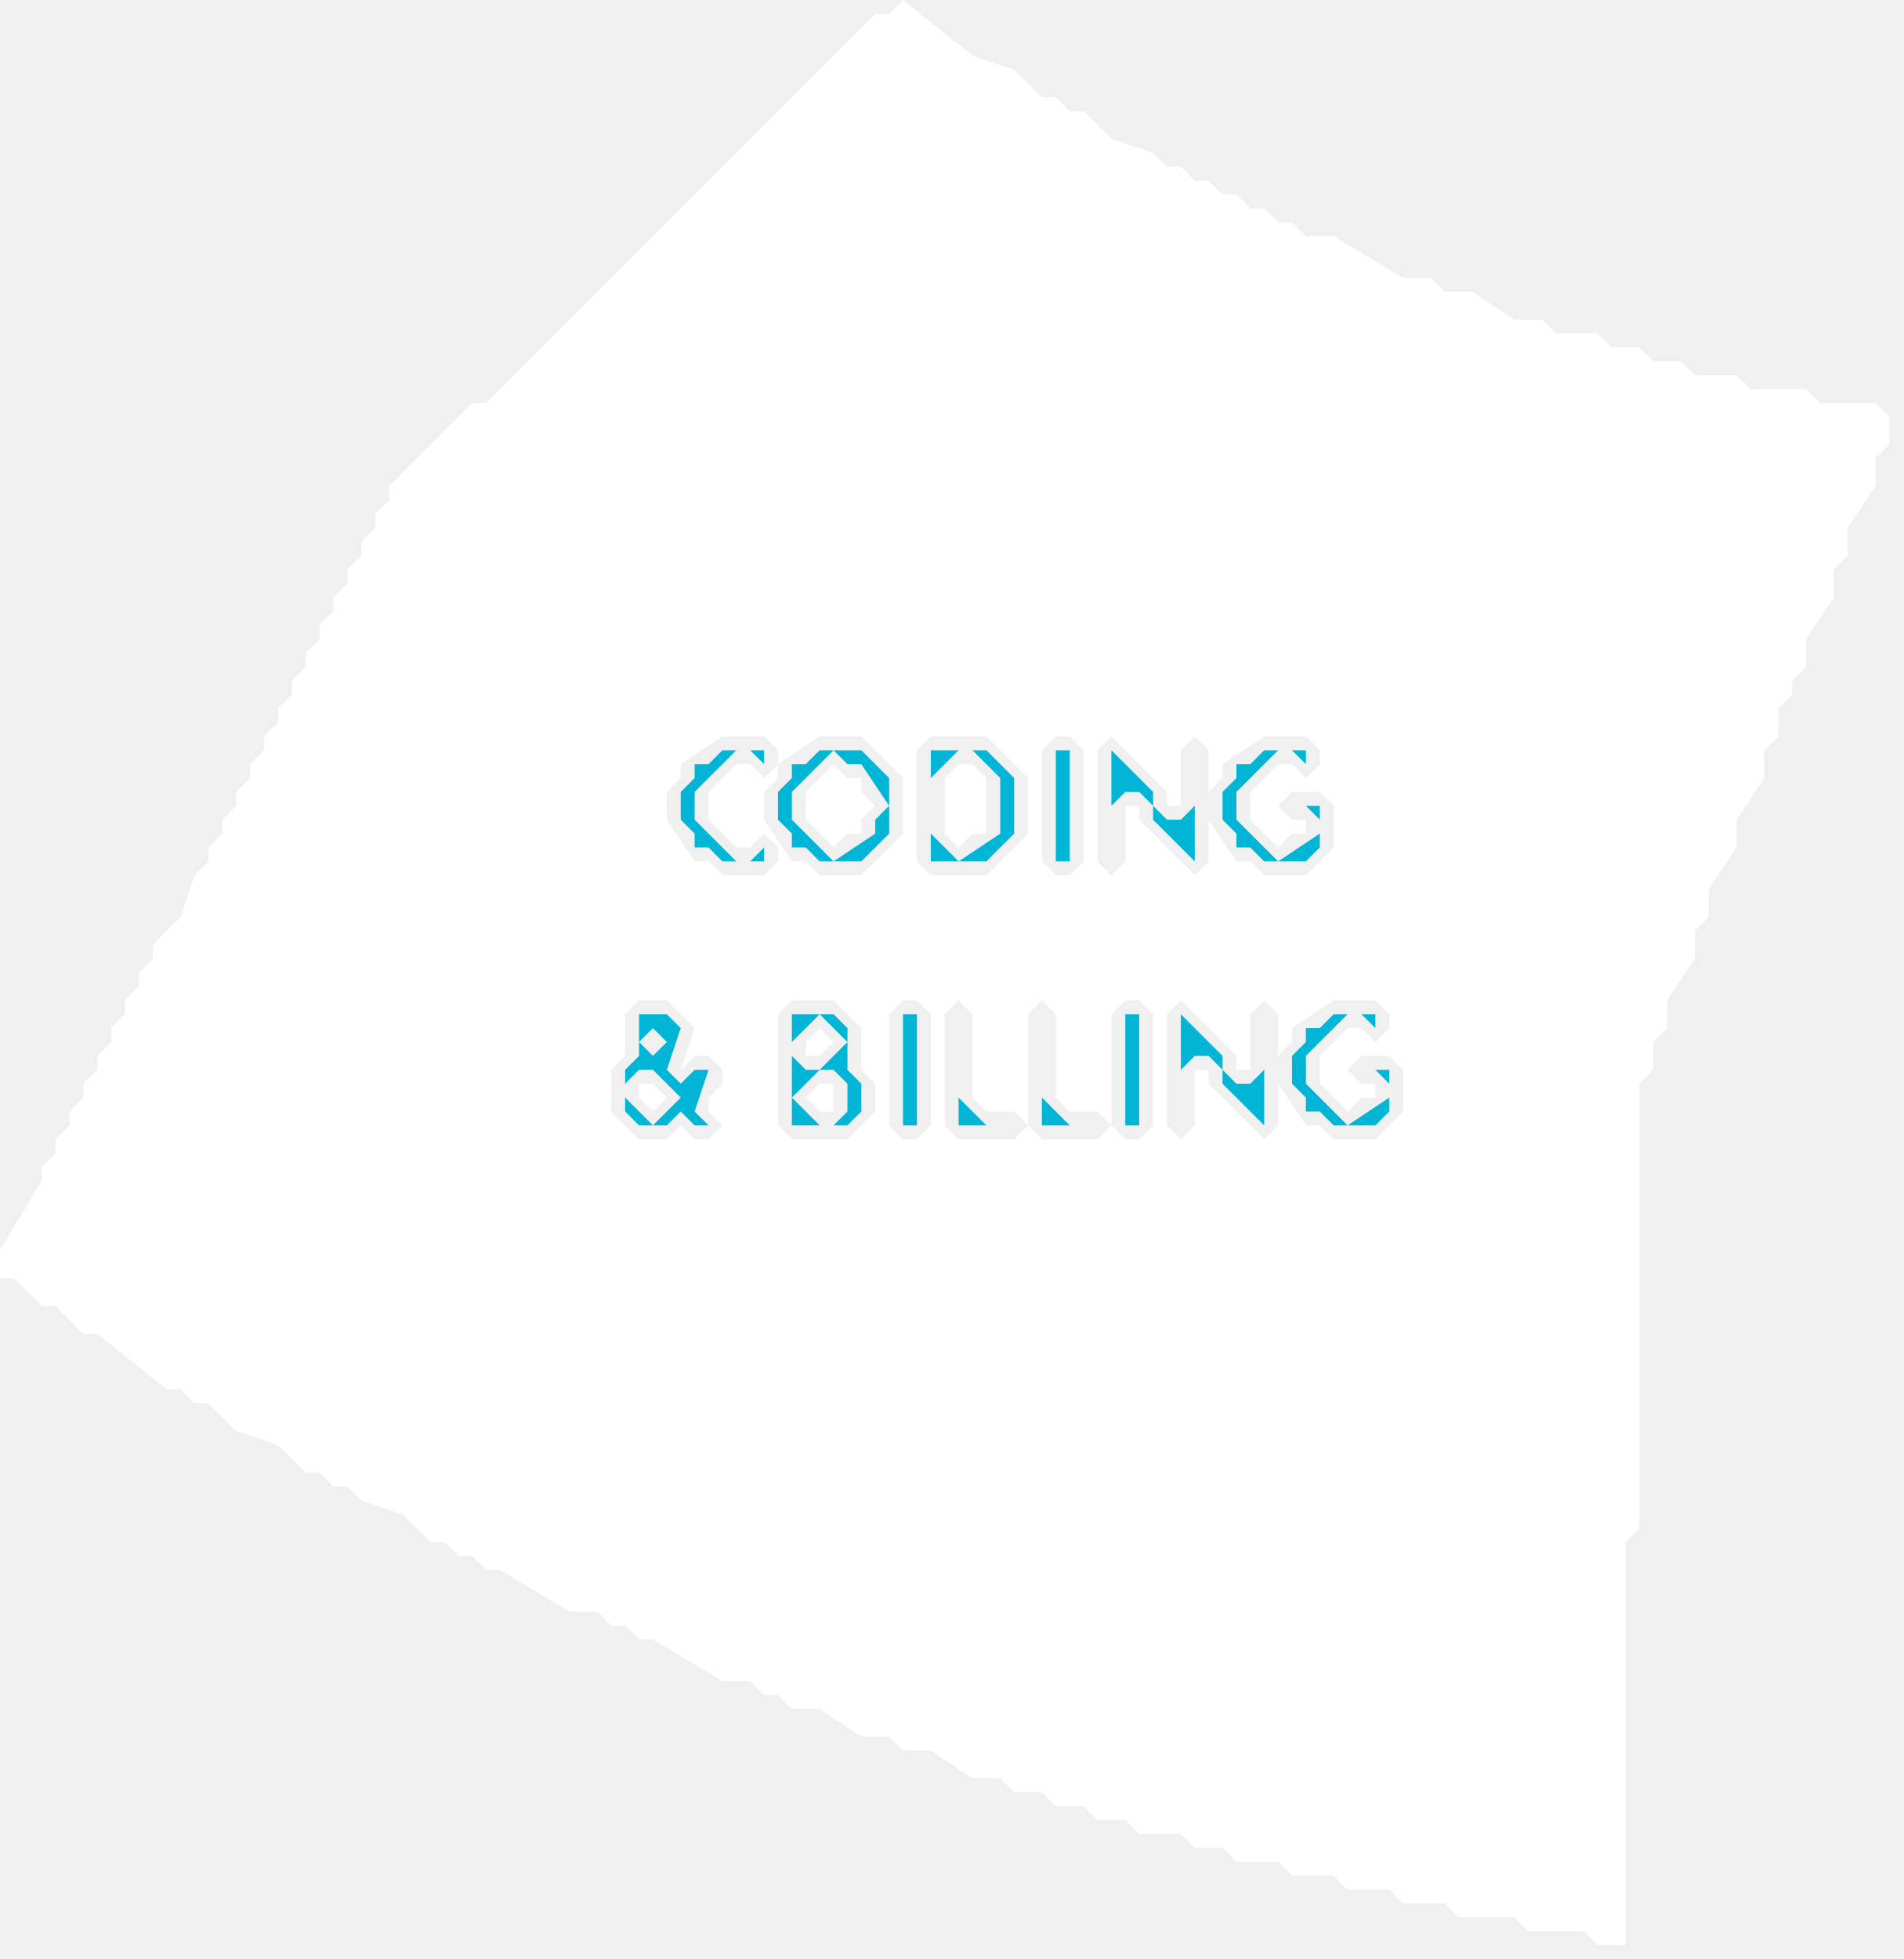
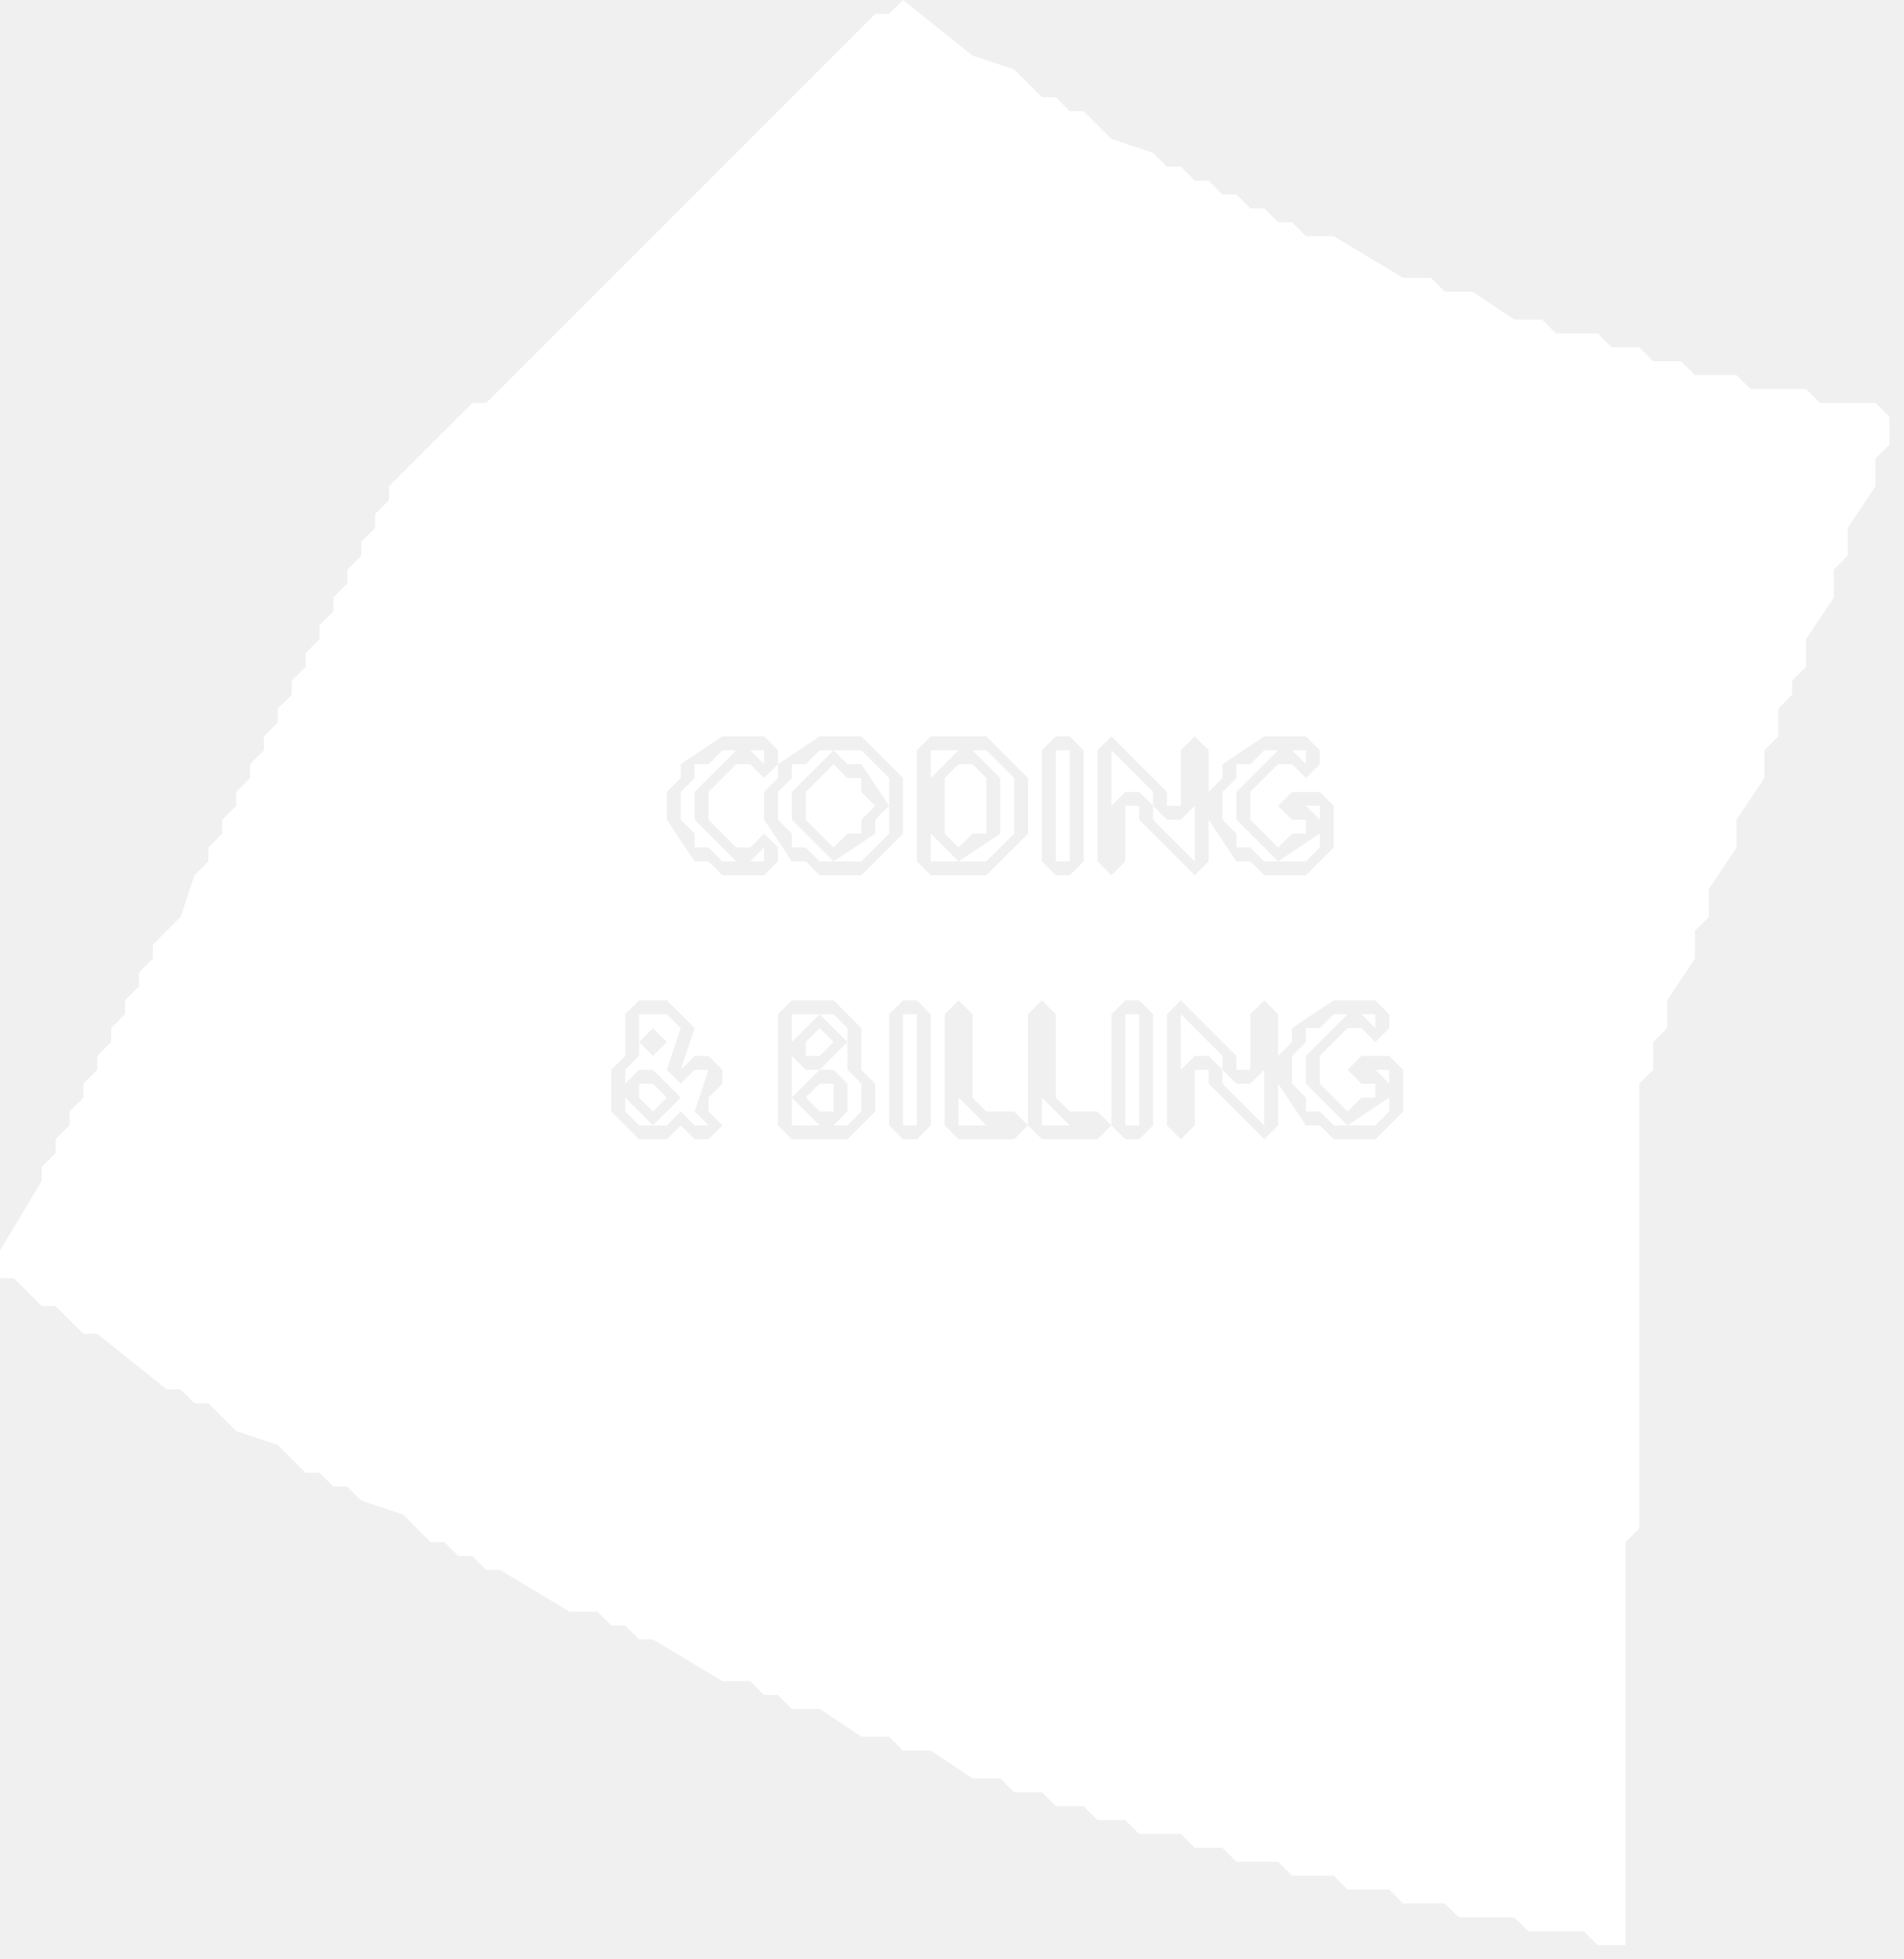
<svg xmlns="http://www.w3.org/2000/svg" viewBox="129 455 137 141" width="137" height="141" shape-rendering="geometricPrecision">
  <g id="coding_billing">
    <path d="M 188.00 533.00 L 187.00 534.00 L 188.00 535.00 L 189.00 535.00 L 189.00 533.00 Z M 175.00 533.00 L 175.00 534.00 L 176.00 535.00 L 177.00 534.00 L 176.00 533.00 Z M 189.00 530.00 L 188.00 529.00 L 187.00 530.00 L 187.00 531.00 L 188.00 531.00 Z M 225.00 527.00 L 228.00 527.00 L 229.00 528.00 L 229.00 529.00 L 228.00 530.00 L 227.00 529.00 L 226.00 529.00 L 224.00 531.00 L 224.00 533.00 L 226.00 535.00 L 227.00 534.00 L 228.00 534.00 L 228.00 533.00 L 227.00 533.00 L 226.00 532.00 L 227.00 531.00 L 229.00 531.00 L 230.00 532.00 L 230.00 535.00 L 228.00 537.00 L 225.00 537.00 L 224.00 536.00 L 223.00 536.00 L 221.00 533.00 L 221.00 531.00 L 222.00 530.00 L 222.00 529.00 Z M 214.00 527.00 L 218.00 531.00 L 218.00 532.00 L 219.00 532.00 L 219.00 528.00 L 220.00 527.00 L 221.00 528.00 L 221.00 536.00 L 220.00 537.00 L 216.00 533.00 L 216.00 532.00 L 215.00 532.00 L 215.00 536.00 L 214.00 537.00 L 213.00 536.00 L 213.00 528.00 Z M 210.00 527.00 L 211.00 527.00 L 212.00 528.00 L 212.00 536.00 L 211.00 537.00 L 210.00 537.00 L 209.00 536.00 L 209.00 528.00 Z M 204.00 527.00 L 205.00 528.00 L 205.00 534.00 L 206.00 535.00 L 208.00 535.00 L 209.00 536.00 L 208.00 537.00 L 204.00 537.00 L 203.00 536.00 L 203.00 528.00 Z M 198.00 527.00 L 199.00 528.00 L 199.00 534.00 L 200.00 535.00 L 202.00 535.00 L 203.00 536.00 L 202.00 537.00 L 198.00 537.00 L 197.00 536.00 L 197.00 528.00 Z M 194.00 527.00 L 195.00 527.00 L 196.00 528.00 L 196.00 536.00 L 195.00 537.00 L 194.00 537.00 L 193.00 536.00 L 193.00 528.00 Z M 186.00 527.00 L 189.00 527.00 L 191.00 529.00 L 191.00 532.00 L 192.00 533.00 L 192.00 535.00 L 190.00 537.00 L 186.00 537.00 L 185.00 536.00 L 185.00 528.00 Z M 175.00 527.00 L 177.00 527.00 L 179.00 529.00 L 178.00 532.00 L 179.00 531.00 L 180.00 531.00 L 181.00 532.00 L 181.00 533.00 L 180.00 534.00 L 180.00 535.00 L 181.00 536.00 L 180.00 537.00 L 179.00 537.00 L 178.00 536.00 L 177.00 537.00 L 175.00 537.00 L 173.00 535.00 L 173.00 532.00 L 174.00 531.00 L 174.00 528.00 Z M 199.00 510.00 L 198.00 510.00 L 197.00 511.00 L 197.00 515.00 L 198.00 516.00 L 199.00 515.00 L 200.00 515.00 L 200.00 511.00 Z M 189.00 510.00 L 187.00 512.00 L 187.00 514.00 L 189.00 516.00 L 190.00 515.00 L 191.00 515.00 L 191.00 514.00 L 192.00 513.00 L 191.00 512.00 L 191.00 511.00 L 190.00 511.00 Z M 220.00 508.00 L 223.00 508.00 L 224.00 509.00 L 224.00 510.00 L 223.00 511.00 L 222.00 510.00 L 221.00 510.00 L 219.00 512.00 L 219.00 514.00 L 221.00 516.00 L 222.00 515.00 L 223.00 515.00 L 223.00 514.00 L 222.00 514.00 L 221.00 513.00 L 222.00 512.00 L 224.00 512.00 L 225.00 513.00 L 225.00 516.00 L 223.00 518.00 L 220.00 518.00 L 219.00 517.00 L 218.00 517.00 L 216.00 514.00 L 216.00 512.00 L 217.00 511.00 L 217.00 510.00 Z M 209.00 508.00 L 213.00 512.00 L 213.00 513.00 L 214.00 513.00 L 214.00 509.00 L 215.00 508.00 L 216.00 509.00 L 216.00 517.00 L 215.00 518.00 L 211.00 514.00 L 211.00 513.00 L 210.00 513.00 L 210.00 517.00 L 209.00 518.00 L 208.00 517.00 L 208.00 509.00 Z M 205.00 508.00 L 206.00 508.00 L 207.00 509.00 L 207.00 517.00 L 206.00 518.00 L 205.00 518.00 L 204.00 517.00 L 204.00 509.00 Z M 196.00 508.00 L 200.00 508.00 L 203.00 511.00 L 203.00 515.00 L 200.00 518.00 L 196.00 518.00 L 195.00 517.00 L 195.00 509.00 Z M 188.00 508.00 L 191.00 508.00 L 194.00 511.00 L 194.00 515.00 L 191.00 518.00 L 188.00 518.00 L 187.00 517.00 L 186.00 517.00 L 184.00 514.00 L 184.00 512.00 L 185.00 511.00 L 185.00 510.00 Z M 181.00 508.00 L 184.00 508.00 L 185.00 509.00 L 185.00 510.00 L 184.00 511.00 L 183.00 510.00 L 182.00 510.00 L 180.00 512.00 L 180.00 514.00 L 182.00 516.00 L 183.00 516.00 L 184.00 515.00 L 185.00 516.00 L 185.00 517.00 L 184.00 518.00 L 181.00 518.00 L 180.00 517.00 L 179.00 517.00 L 177.00 514.00 L 177.00 512.00 L 178.00 511.00 L 178.00 510.00 Z M 194.00 455.00 L 193.00 456.00 L 192.00 456.00 L 164.00 484.00 L 163.00 484.00 L 157.00 490.00 L 157.00 491.00 L 156.00 492.00 L 156.00 493.00 L 155.00 494.00 L 155.00 495.00 L 154.00 496.00 L 154.00 497.00 L 153.00 498.00 L 153.00 499.00 L 152.00 500.00 L 152.00 501.00 L 151.00 502.00 L 151.00 503.00 L 150.00 504.00 L 150.00 505.00 L 149.00 506.00 L 149.00 507.00 L 148.00 508.00 L 148.00 509.00 L 147.00 510.00 L 147.00 511.00 L 146.00 512.00 L 146.00 513.00 L 145.00 514.00 L 145.00 515.00 L 144.00 516.00 L 144.00 517.00 L 143.00 518.00 L 142.00 521.00 L 140.00 523.00 L 140.00 524.00 L 139.00 525.00 L 139.00 526.00 L 138.00 527.00 L 138.00 528.00 L 137.00 529.00 L 137.00 530.00 L 136.00 531.00 L 136.00 532.00 L 135.00 533.00 L 135.00 534.00 L 134.00 535.00 L 134.00 536.00 L 133.00 537.00 L 133.00 538.00 L 132.00 539.00 L 132.00 540.00 L 129.00 545.00 L 129.00 547.00 L 130.00 547.00 L 132.00 549.00 L 133.00 549.00 L 135.00 551.00 L 136.00 551.00 L 141.00 555.00 L 142.00 555.00 L 143.00 556.00 L 144.00 556.00 L 146.00 558.00 L 149.00 559.00 L 151.00 561.00 L 152.00 561.00 L 153.00 562.00 L 154.00 562.00 L 155.00 563.00 L 158.00 564.00 L 160.00 566.00 L 161.00 566.00 L 162.00 567.00 L 163.00 567.00 L 164.00 568.00 L 165.00 568.00 L 170.00 571.00 L 172.00 571.00 L 173.00 572.00 L 174.00 572.00 L 175.00 573.00 L 176.00 573.00 L 181.00 576.00 L 183.00 576.00 L 184.00 577.00 L 185.00 577.00 L 186.00 578.00 L 188.00 578.00 L 191.00 580.00 L 193.00 580.00 L 194.00 581.00 L 196.00 581.00 L 199.00 583.00 L 201.00 583.00 L 202.00 584.00 L 204.00 584.00 L 205.00 585.00 L 207.00 585.00 L 208.00 586.00 L 210.00 586.00 L 211.00 587.00 L 214.00 587.00 L 215.00 588.00 L 217.00 588.00 L 218.00 589.00 L 221.00 589.00 L 222.00 590.00 L 225.00 590.00 L 226.00 591.00 L 229.00 591.00 L 230.00 592.00 L 233.00 592.00 L 234.00 593.00 L 238.00 593.00 L 239.00 594.00 L 243.00 594.00 L 244.00 595.00 L 246.00 595.00 L 246.00 566.00 L 247.00 565.00 L 247.00 533.00 L 248.00 532.00 L 248.00 530.00 L 249.00 529.00 L 249.00 527.00 L 251.00 524.00 L 251.00 522.00 L 252.00 521.00 L 252.00 519.00 L 254.00 516.00 L 254.00 514.00 L 256.00 511.00 L 256.00 509.00 L 257.00 508.00 L 257.00 506.00 L 258.00 505.00 L 258.00 504.00 L 259.00 503.00 L 259.00 501.00 L 261.00 498.00 L 261.00 496.00 L 262.00 495.00 L 262.00 493.00 L 264.00 490.00 L 264.00 488.00 L 265.00 487.00 L 265.00 485.00 L 264.00 484.00 L 260.00 484.00 L 259.00 483.00 L 255.00 483.00 L 254.00 482.00 L 251.00 482.00 L 250.00 481.00 L 248.00 481.00 L 247.00 480.00 L 245.00 480.00 L 244.00 479.00 L 241.00 479.00 L 240.00 478.00 L 238.00 478.00 L 235.00 476.00 L 233.00 476.00 L 232.00 475.00 L 230.00 475.00 L 225.00 472.00 L 223.00 472.00 L 222.00 471.00 L 221.00 471.00 L 220.00 470.00 L 219.00 470.00 L 218.00 469.00 L 217.00 469.00 L 216.00 468.00 L 215.00 468.00 L 214.00 467.00 L 213.00 467.00 L 212.00 466.00 L 209.00 465.00 L 207.00 463.00 L 206.00 463.00 L 205.00 462.00 L 204.00 462.00 L 202.00 460.00 L 199.00 459.00 Z" fill="#ffffff" fill-rule="evenodd" />
-     <path d="M 188.00 532.00 L 189.00 532.00 L 190.00 533.00 L 190.00 535.00 L 189.00 536.00 L 188.00 536.00 L 186.00 534.00 Z M 174.00 533.00 L 175.00 532.00 L 176.00 532.00 L 178.00 534.00 L 176.00 536.00 L 174.00 534.00 Z M 175.00 530.00 L 176.00 529.00 L 177.00 530.00 L 176.00 531.00 Z M 188.00 528.00 L 190.00 530.00 L 188.00 532.00 L 187.00 532.00 L 186.00 531.00 L 186.00 530.00 Z M 223.00 529.00 L 223.00 530.00 L 222.00 531.00 L 222.00 533.00 L 223.00 534.00 L 223.00 535.00 L 224.00 535.00 L 225.00 536.00 L 228.00 536.00 L 229.00 535.00 L 229.00 532.00 L 227.00 532.00 L 228.00 532.00 L 229.00 533.00 L 229.00 534.00 L 226.00 536.00 L 223.00 533.00 L 223.00 531.00 L 226.00 528.00 L 227.00 528.00 L 228.00 529.00 L 228.00 528.00 L 225.00 528.00 L 224.00 529.00 Z M 214.00 528.00 L 214.00 536.00 L 214.00 532.00 L 215.00 531.00 L 216.00 531.00 L 217.00 532.00 L 217.00 533.00 L 220.00 536.00 L 220.00 528.00 L 220.00 532.00 L 219.00 533.00 L 218.00 533.00 L 217.00 532.00 L 217.00 531.00 Z M 210.00 528.00 L 210.00 536.00 L 211.00 536.00 L 211.00 528.00 Z M 204.00 528.00 L 204.00 536.00 L 208.00 536.00 L 206.00 536.00 L 204.00 534.00 Z M 198.00 528.00 L 198.00 536.00 L 202.00 536.00 L 200.00 536.00 L 198.00 534.00 Z M 194.00 528.00 L 194.00 536.00 L 195.00 536.00 L 195.00 528.00 Z M 186.00 528.00 L 186.00 536.00 L 190.00 536.00 L 191.00 535.00 L 191.00 533.00 L 190.00 532.00 L 190.00 529.00 L 189.00 528.00 Z M 175.00 528.00 L 175.00 531.00 L 174.00 532.00 L 174.00 535.00 L 175.00 536.00 L 177.00 536.00 L 178.00 535.00 L 179.00 536.00 L 180.00 536.00 L 179.00 535.00 L 180.00 532.00 L 179.00 532.00 L 178.00 533.00 L 177.00 532.00 L 178.00 529.00 L 177.00 528.00 Z M 199.00 509.00 L 201.00 511.00 L 201.00 515.00 L 198.00 517.00 L 196.00 515.00 L 196.00 511.00 L 198.00 509.00 Z M 189.00 509.00 L 190.00 510.00 L 191.00 510.00 L 193.00 513.00 L 192.00 514.00 L 192.00 515.00 L 189.00 517.00 L 186.00 514.00 L 186.00 512.00 Z M 218.00 510.00 L 218.00 511.00 L 217.00 512.00 L 217.00 514.00 L 218.00 515.00 L 218.00 516.00 L 219.00 516.00 L 220.00 517.00 L 223.00 517.00 L 224.00 516.00 L 224.00 513.00 L 222.00 513.00 L 223.00 513.00 L 224.00 514.00 L 224.00 515.00 L 221.00 517.00 L 218.00 514.00 L 218.00 512.00 L 221.00 509.00 L 222.00 509.00 L 223.00 510.00 L 223.00 509.00 L 220.00 509.00 L 219.00 510.00 Z M 209.00 509.00 L 209.00 517.00 L 209.00 513.00 L 210.00 512.00 L 211.00 512.00 L 212.00 513.00 L 212.00 514.00 L 215.00 517.00 L 215.00 509.00 L 215.00 513.00 L 214.00 514.00 L 213.00 514.00 L 212.00 513.00 L 212.00 512.00 Z M 205.00 509.00 L 205.00 517.00 L 206.00 517.00 L 206.00 509.00 Z M 196.00 509.00 L 196.00 517.00 L 200.00 517.00 L 202.00 515.00 L 202.00 511.00 L 200.00 509.00 Z M 186.00 510.00 L 186.00 511.00 L 185.00 512.00 L 185.00 514.00 L 186.00 515.00 L 186.00 516.00 L 187.00 516.00 L 188.00 517.00 L 191.00 517.00 L 193.00 515.00 L 193.00 511.00 L 191.00 509.00 L 188.00 509.00 L 187.00 510.00 Z M 179.00 510.00 L 179.00 511.00 L 178.00 512.00 L 178.00 514.00 L 179.00 515.00 L 179.00 516.00 L 180.00 516.00 L 181.00 517.00 L 184.00 517.00 L 184.00 516.00 L 183.00 517.00 L 182.00 517.00 L 179.00 514.00 L 179.00 512.00 L 182.00 509.00 L 183.00 509.00 L 184.00 510.00 L 184.00 509.00 L 181.00 509.00 L 180.00 510.00 Z" fill="#00b5d6" fill-rule="evenodd" />
+     <path d="M 188.00 532.00 L 189.00 532.00 L 190.00 533.00 L 190.00 535.00 L 189.00 536.00 L 188.00 536.00 L 186.00 534.00 Z M 174.00 533.00 L 175.00 532.00 L 176.00 532.00 L 178.00 534.00 L 176.00 536.00 L 174.00 534.00 Z M 175.00 530.00 L 176.00 529.00 L 177.00 530.00 L 176.00 531.00 Z M 188.00 528.00 L 190.00 530.00 L 188.00 532.00 L 187.00 532.00 L 186.00 531.00 L 186.00 530.00 Z M 223.00 529.00 L 223.00 530.00 L 222.00 531.00 L 222.00 533.00 L 223.00 534.00 L 223.00 535.00 L 224.00 535.00 L 225.00 536.00 L 228.00 536.00 L 229.00 535.00 L 229.00 532.00 L 227.00 532.00 L 228.00 532.00 L 229.00 533.00 L 229.00 534.00 L 226.00 536.00 L 223.00 533.00 L 223.00 531.00 L 226.00 528.00 L 227.00 528.00 L 228.00 529.00 L 228.00 528.00 L 225.00 528.00 L 224.00 529.00 Z M 214.00 528.00 L 214.00 536.00 L 214.00 532.00 L 215.00 531.00 L 216.00 531.00 L 217.00 532.00 L 217.00 533.00 L 220.00 536.00 L 220.00 528.00 L 220.00 532.00 L 219.00 533.00 L 218.00 533.00 L 217.00 532.00 L 217.00 531.00 Z M 210.00 528.00 L 210.00 536.00 L 211.00 536.00 L 211.00 528.00 Z M 204.00 528.00 L 204.00 536.00 L 208.00 536.00 L 206.00 536.00 L 204.00 534.00 Z M 198.00 528.00 L 198.00 536.00 L 202.00 536.00 L 200.00 536.00 L 198.00 534.00 Z M 194.00 528.00 L 194.00 536.00 L 195.00 536.00 L 195.00 528.00 Z M 186.00 528.00 L 186.00 536.00 L 190.00 536.00 L 191.00 535.00 L 191.00 533.00 L 190.00 532.00 L 190.00 529.00 L 189.00 528.00 Z M 175.00 528.00 L 175.00 531.00 L 174.00 532.00 L 174.00 535.00 L 175.00 536.00 L 177.00 536.00 L 178.00 535.00 L 179.00 536.00 L 180.00 536.00 L 179.00 535.00 L 180.00 532.00 L 179.00 532.00 L 178.00 533.00 L 177.00 532.00 L 178.00 529.00 L 177.00 528.00 Z M 199.00 509.00 L 201.00 511.00 L 201.00 515.00 L 198.00 517.00 L 196.00 515.00 L 196.00 511.00 L 198.00 509.00 Z M 189.00 509.00 L 190.00 510.00 L 191.00 510.00 L 193.00 513.00 L 192.00 514.00 L 192.00 515.00 L 189.00 517.00 L 186.00 514.00 L 186.00 512.00 Z M 218.00 510.00 L 218.00 511.00 L 217.00 512.00 L 217.00 514.00 L 218.00 515.00 L 218.00 516.00 L 219.00 516.00 L 220.00 517.00 L 223.00 517.00 L 224.00 516.00 L 224.00 513.00 L 222.00 513.00 L 223.00 513.00 L 224.00 514.00 L 224.00 515.00 L 221.00 517.00 L 218.00 514.00 L 218.00 512.00 L 221.00 509.00 L 222.00 509.00 L 223.00 510.00 L 223.00 509.00 L 220.00 509.00 L 219.00 510.00 Z M 209.00 509.00 L 209.00 517.00 L 209.00 513.00 L 210.00 512.00 L 211.00 512.00 L 212.00 513.00 L 212.00 514.00 L 215.00 517.00 L 215.00 509.00 L 215.00 513.00 L 214.00 514.00 L 213.00 514.00 L 212.00 513.00 L 212.00 512.00 Z M 205.00 509.00 L 205.00 517.00 L 206.00 517.00 L 206.00 509.00 Z M 196.00 509.00 L 196.00 517.00 L 200.00 517.00 L 202.00 515.00 L 202.00 511.00 L 200.00 509.00 Z M 186.00 510.00 L 186.00 511.00 L 185.00 512.00 L 185.00 514.00 L 186.00 515.00 L 186.00 516.00 L 187.00 516.00 L 188.00 517.00 L 191.00 517.00 L 193.00 515.00 L 193.00 511.00 L 191.00 509.00 L 188.00 509.00 L 187.00 510.00 Z M 179.00 510.00 L 179.00 511.00 L 178.00 512.00 L 178.00 514.00 L 179.00 515.00 L 179.00 516.00 L 180.00 516.00 L 181.00 517.00 L 184.00 517.00 L 184.00 516.00 L 183.00 517.00 L 182.00 517.00 L 179.00 514.00 L 179.00 512.00 L 182.00 509.00 L 183.00 509.00 L 184.00 510.00 L 184.00 509.00 L 181.00 509.00 L 180.00 510.00 Z" fill="#ffffff" fill-rule="evenodd" />
  </g>
</svg>
